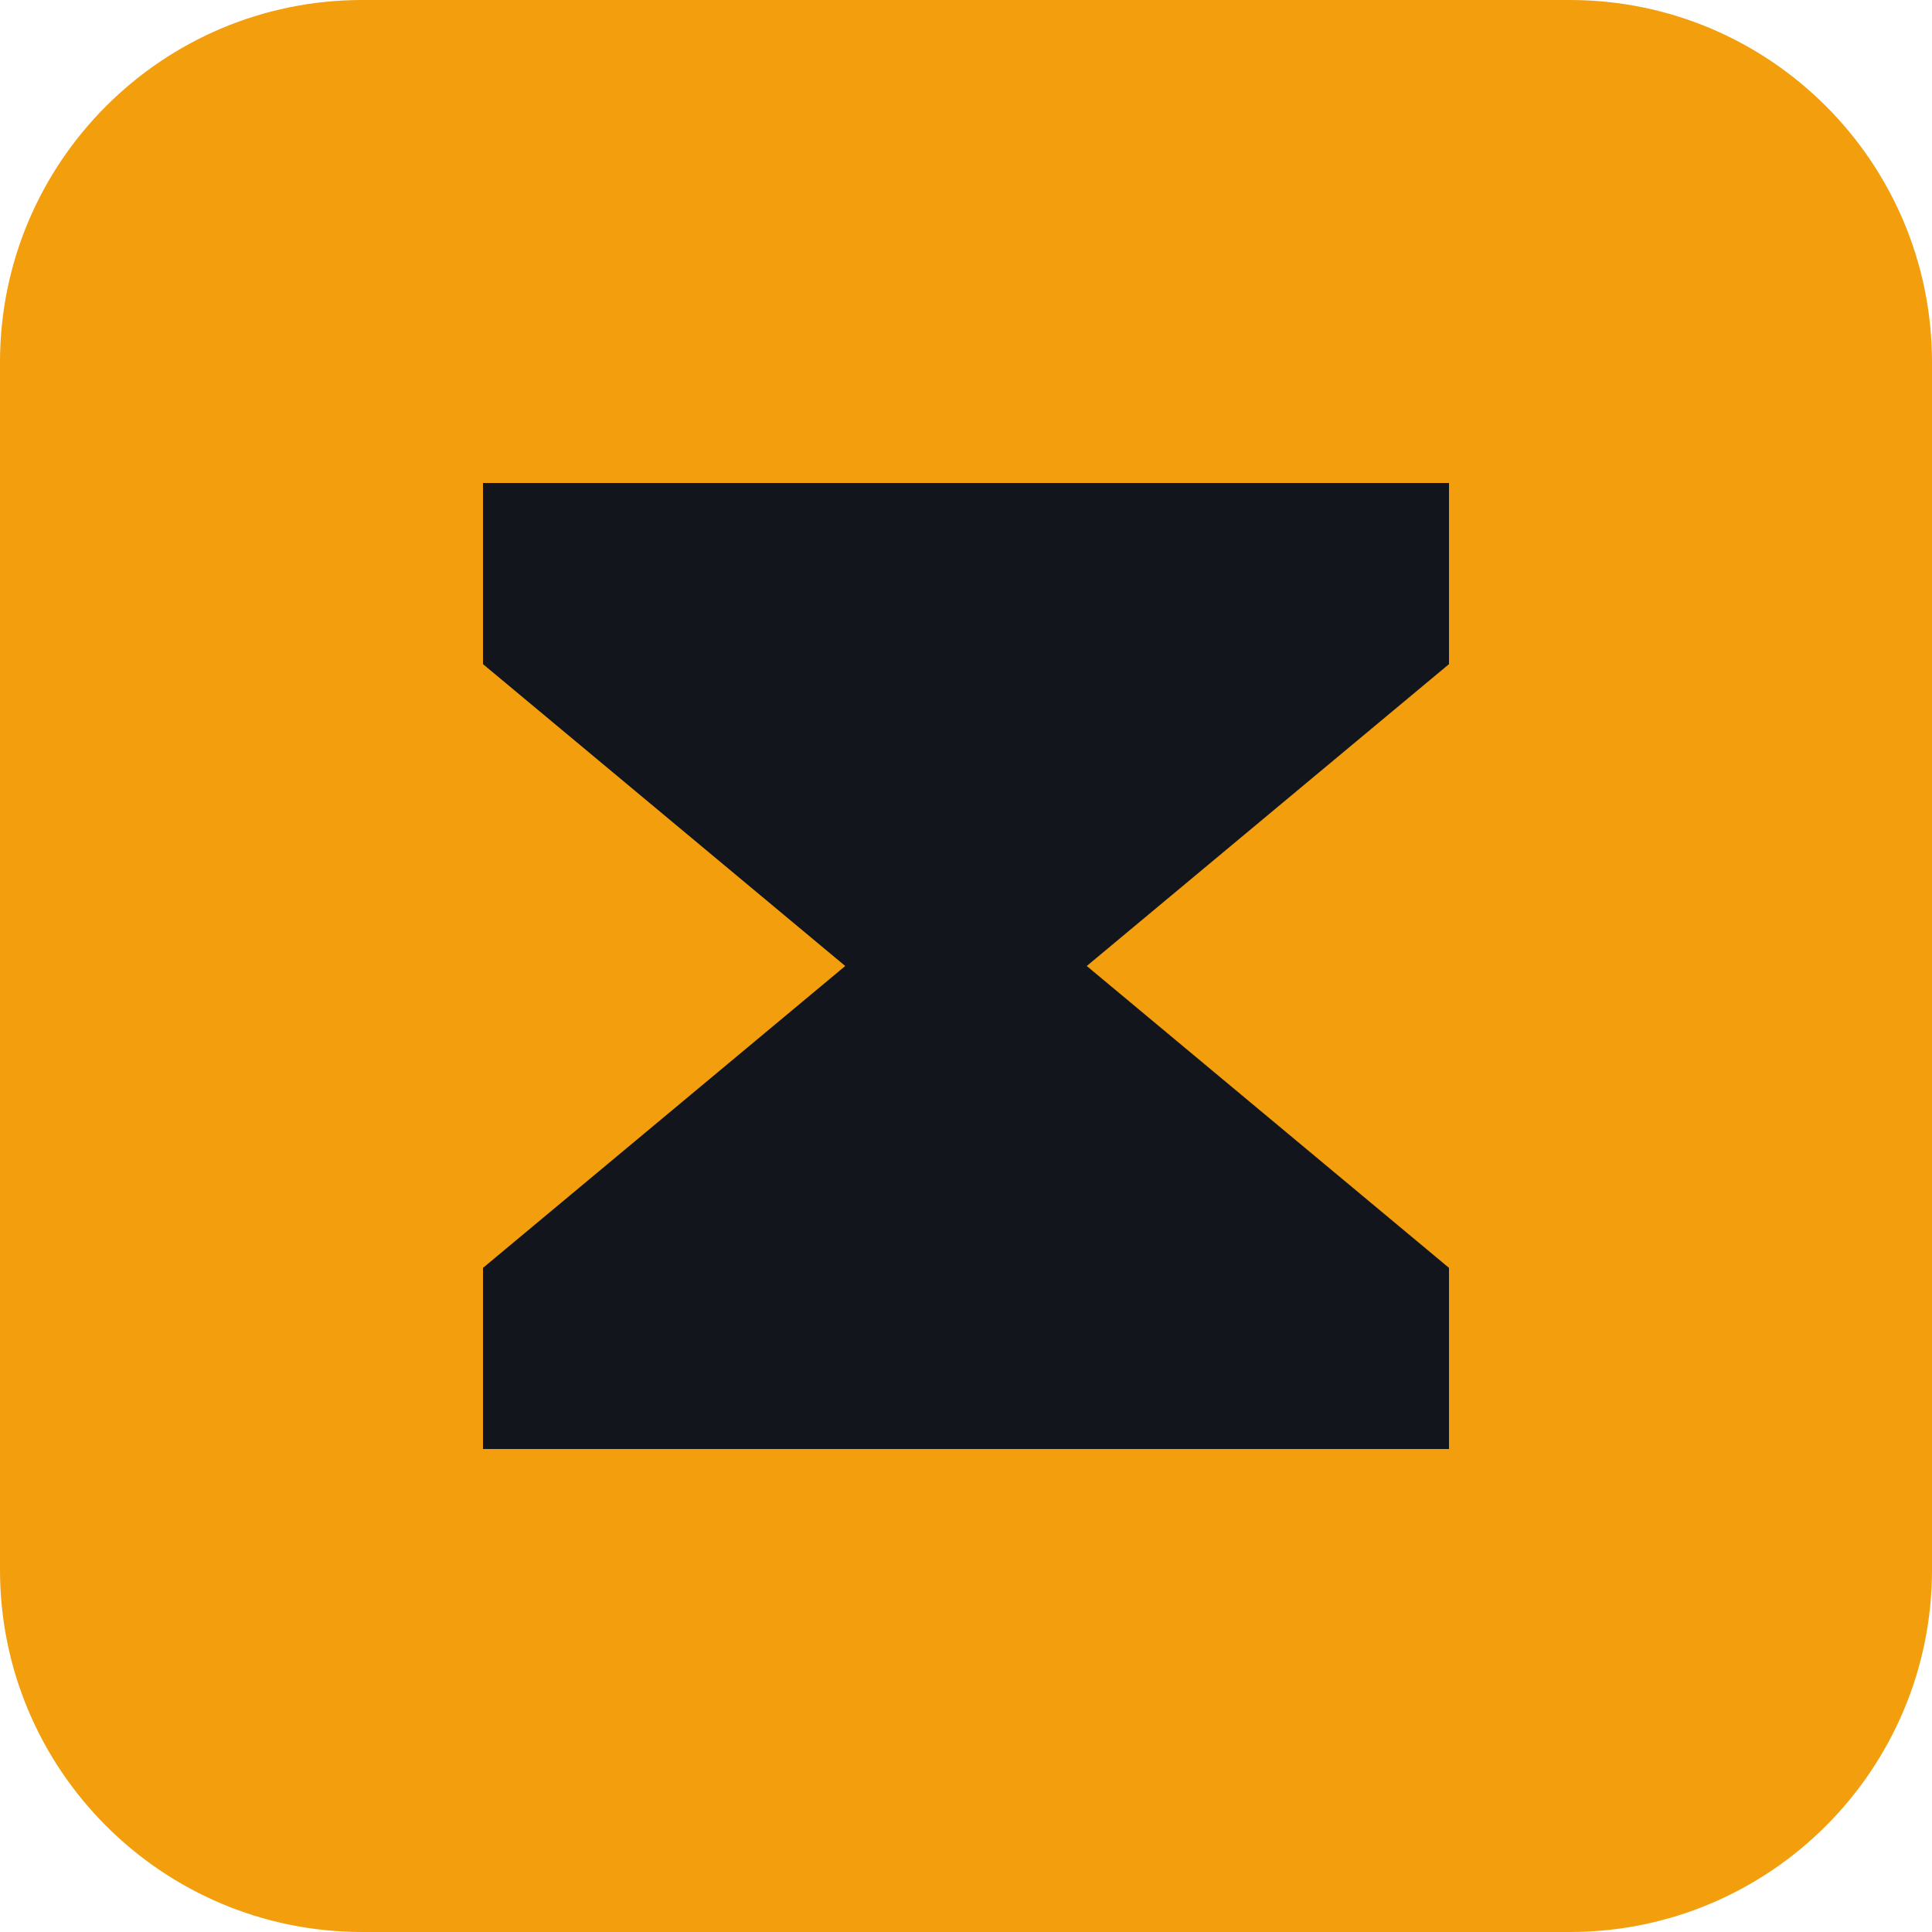
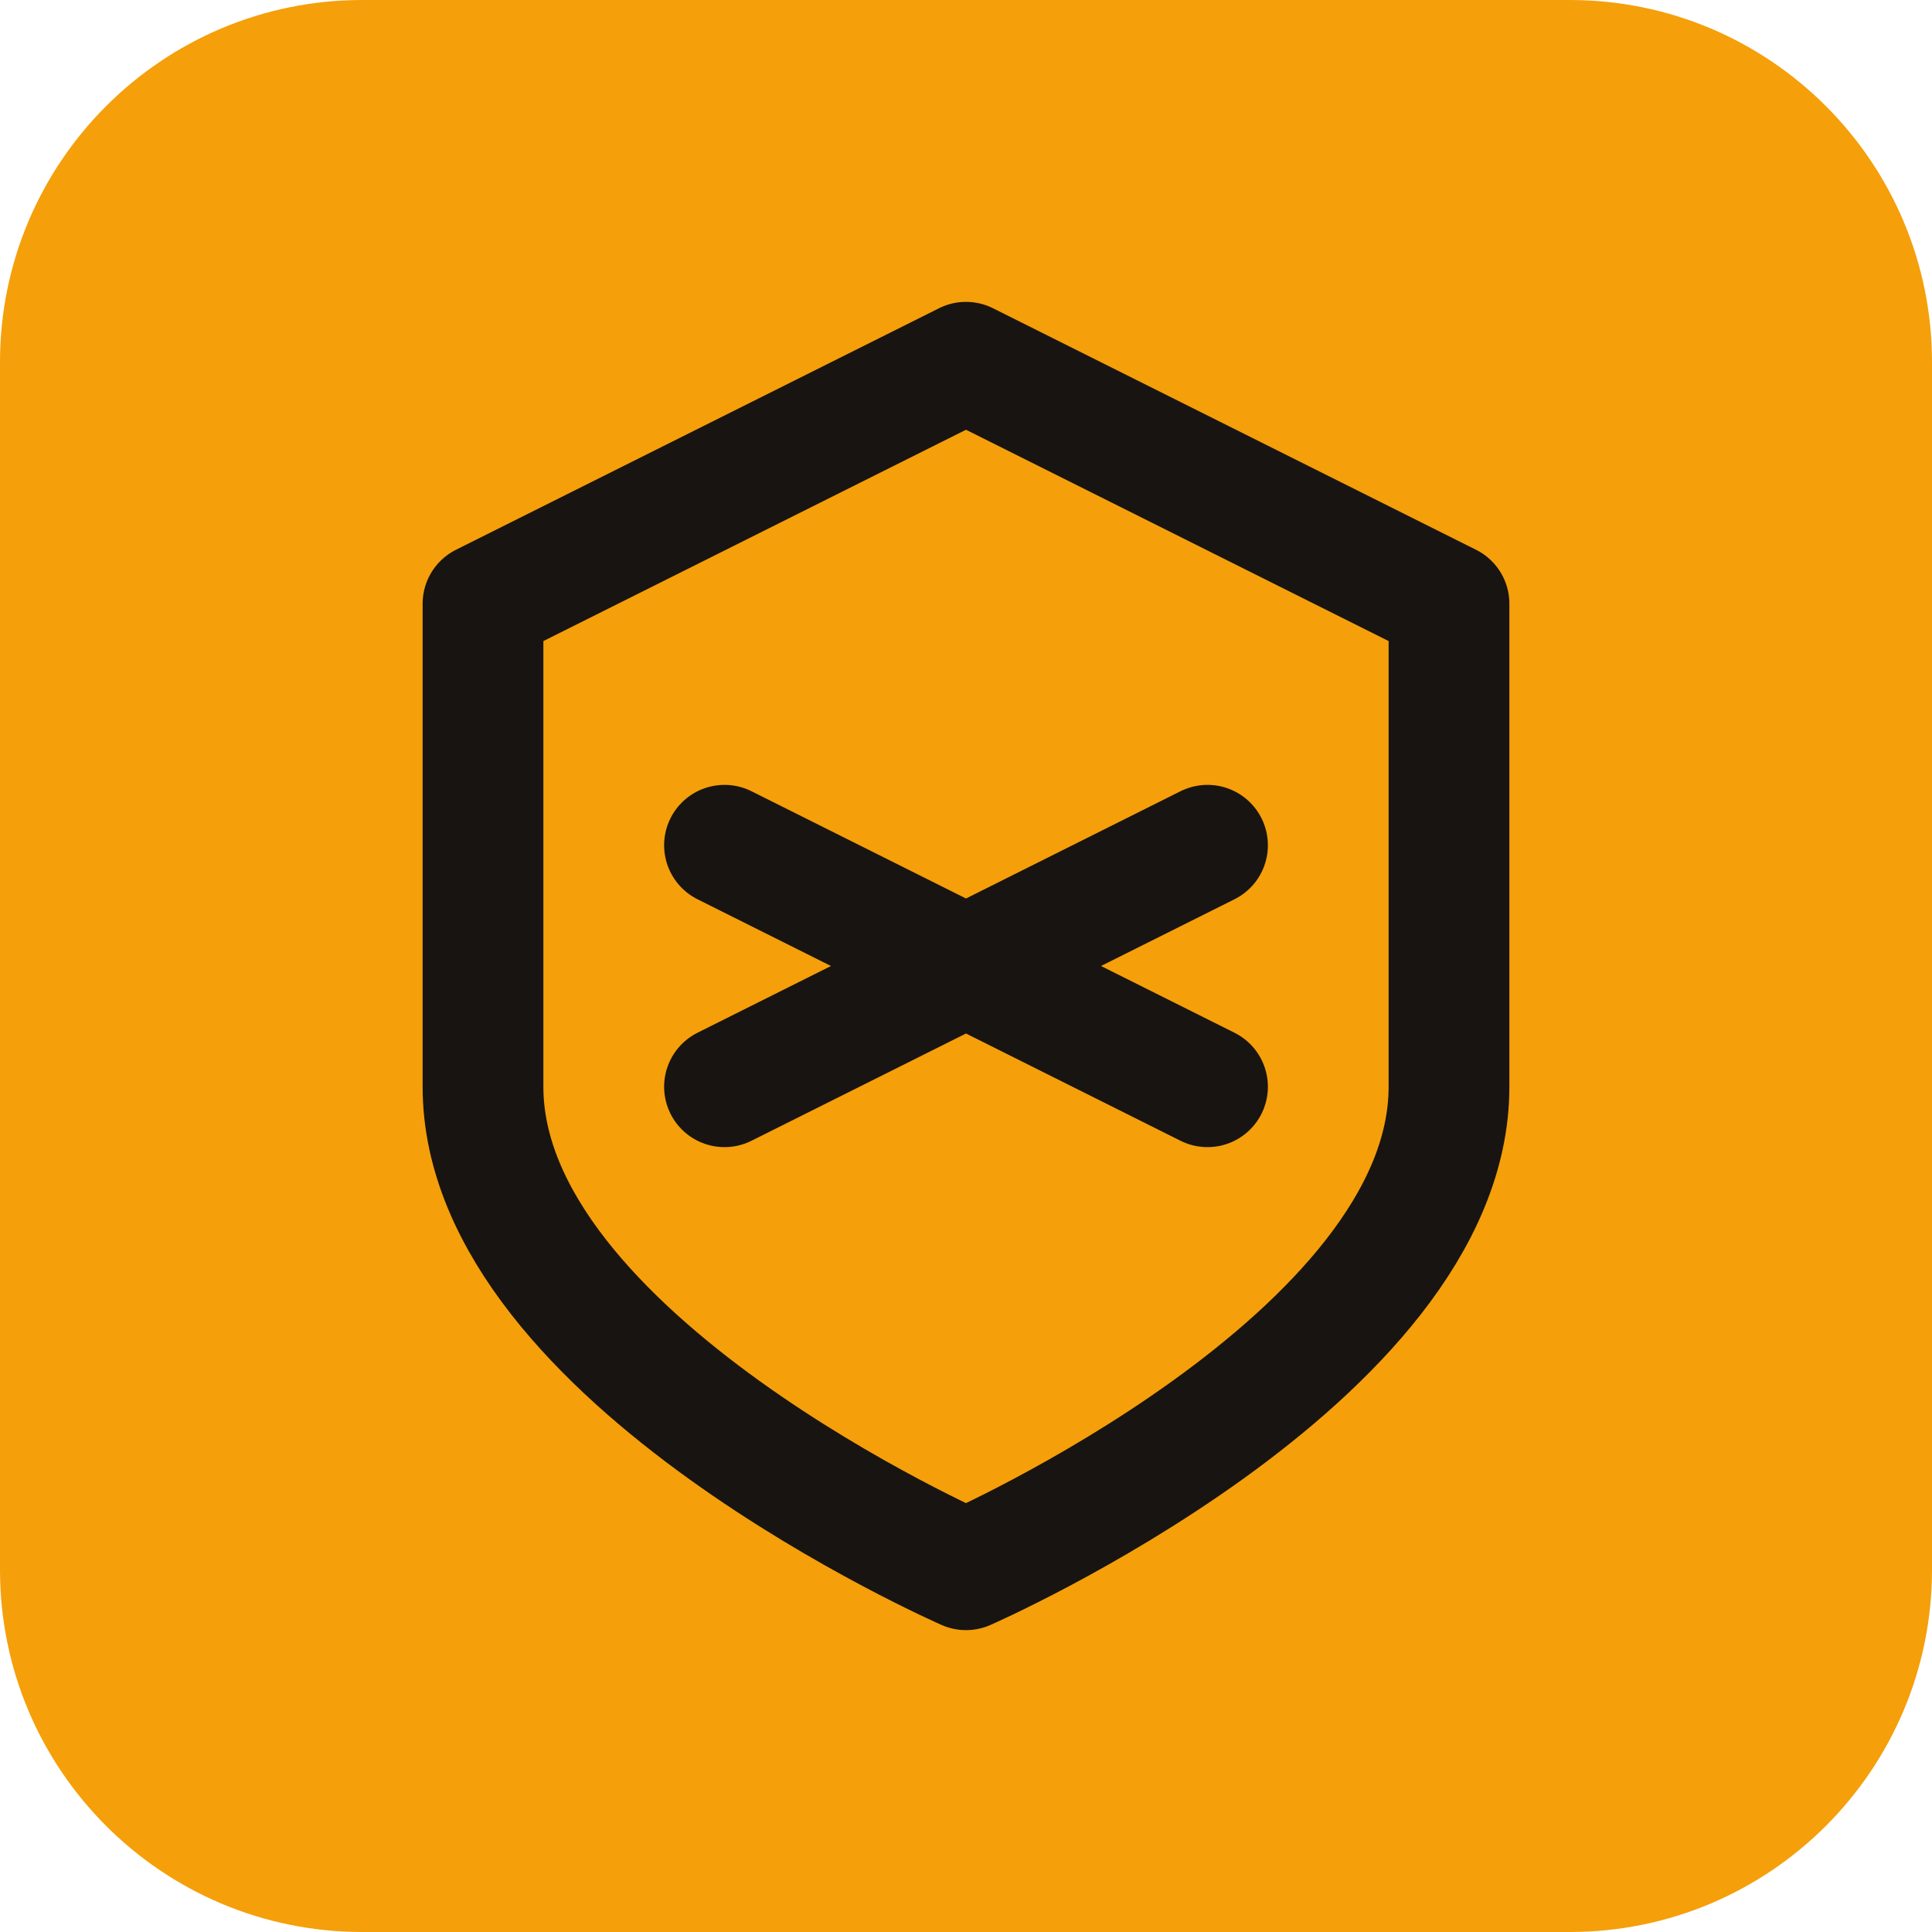
<svg xmlns="http://www.w3.org/2000/svg" viewBox="0 0 32 32">
-   <rect width="32" height="32" rx="6" fill="hsl(38 90% 50%)" />
-   <path d="M8 8H24V11L18 16L24 21V24H8V21L14 16L8 11V8Z" fill="hsl(220 20% 9%)" />
+   <rect width="32" height="32" rx="6" fill="hsl(38 92% 50%)" />
+   <path d="M8 10L16 6L24 10V18C24 22.5 16 26 16 26C16 26 8 22.5 8 18V10Z" stroke="hsl(24 18% 8%)" fill="none" stroke-width="2" stroke-linecap="round" stroke-linejoin="round" />
+   <path d="M12 14L20 18M20 14L12 18" stroke="hsl(24 18% 8%)" stroke-width="2" stroke-linecap="round" />
</svg>
